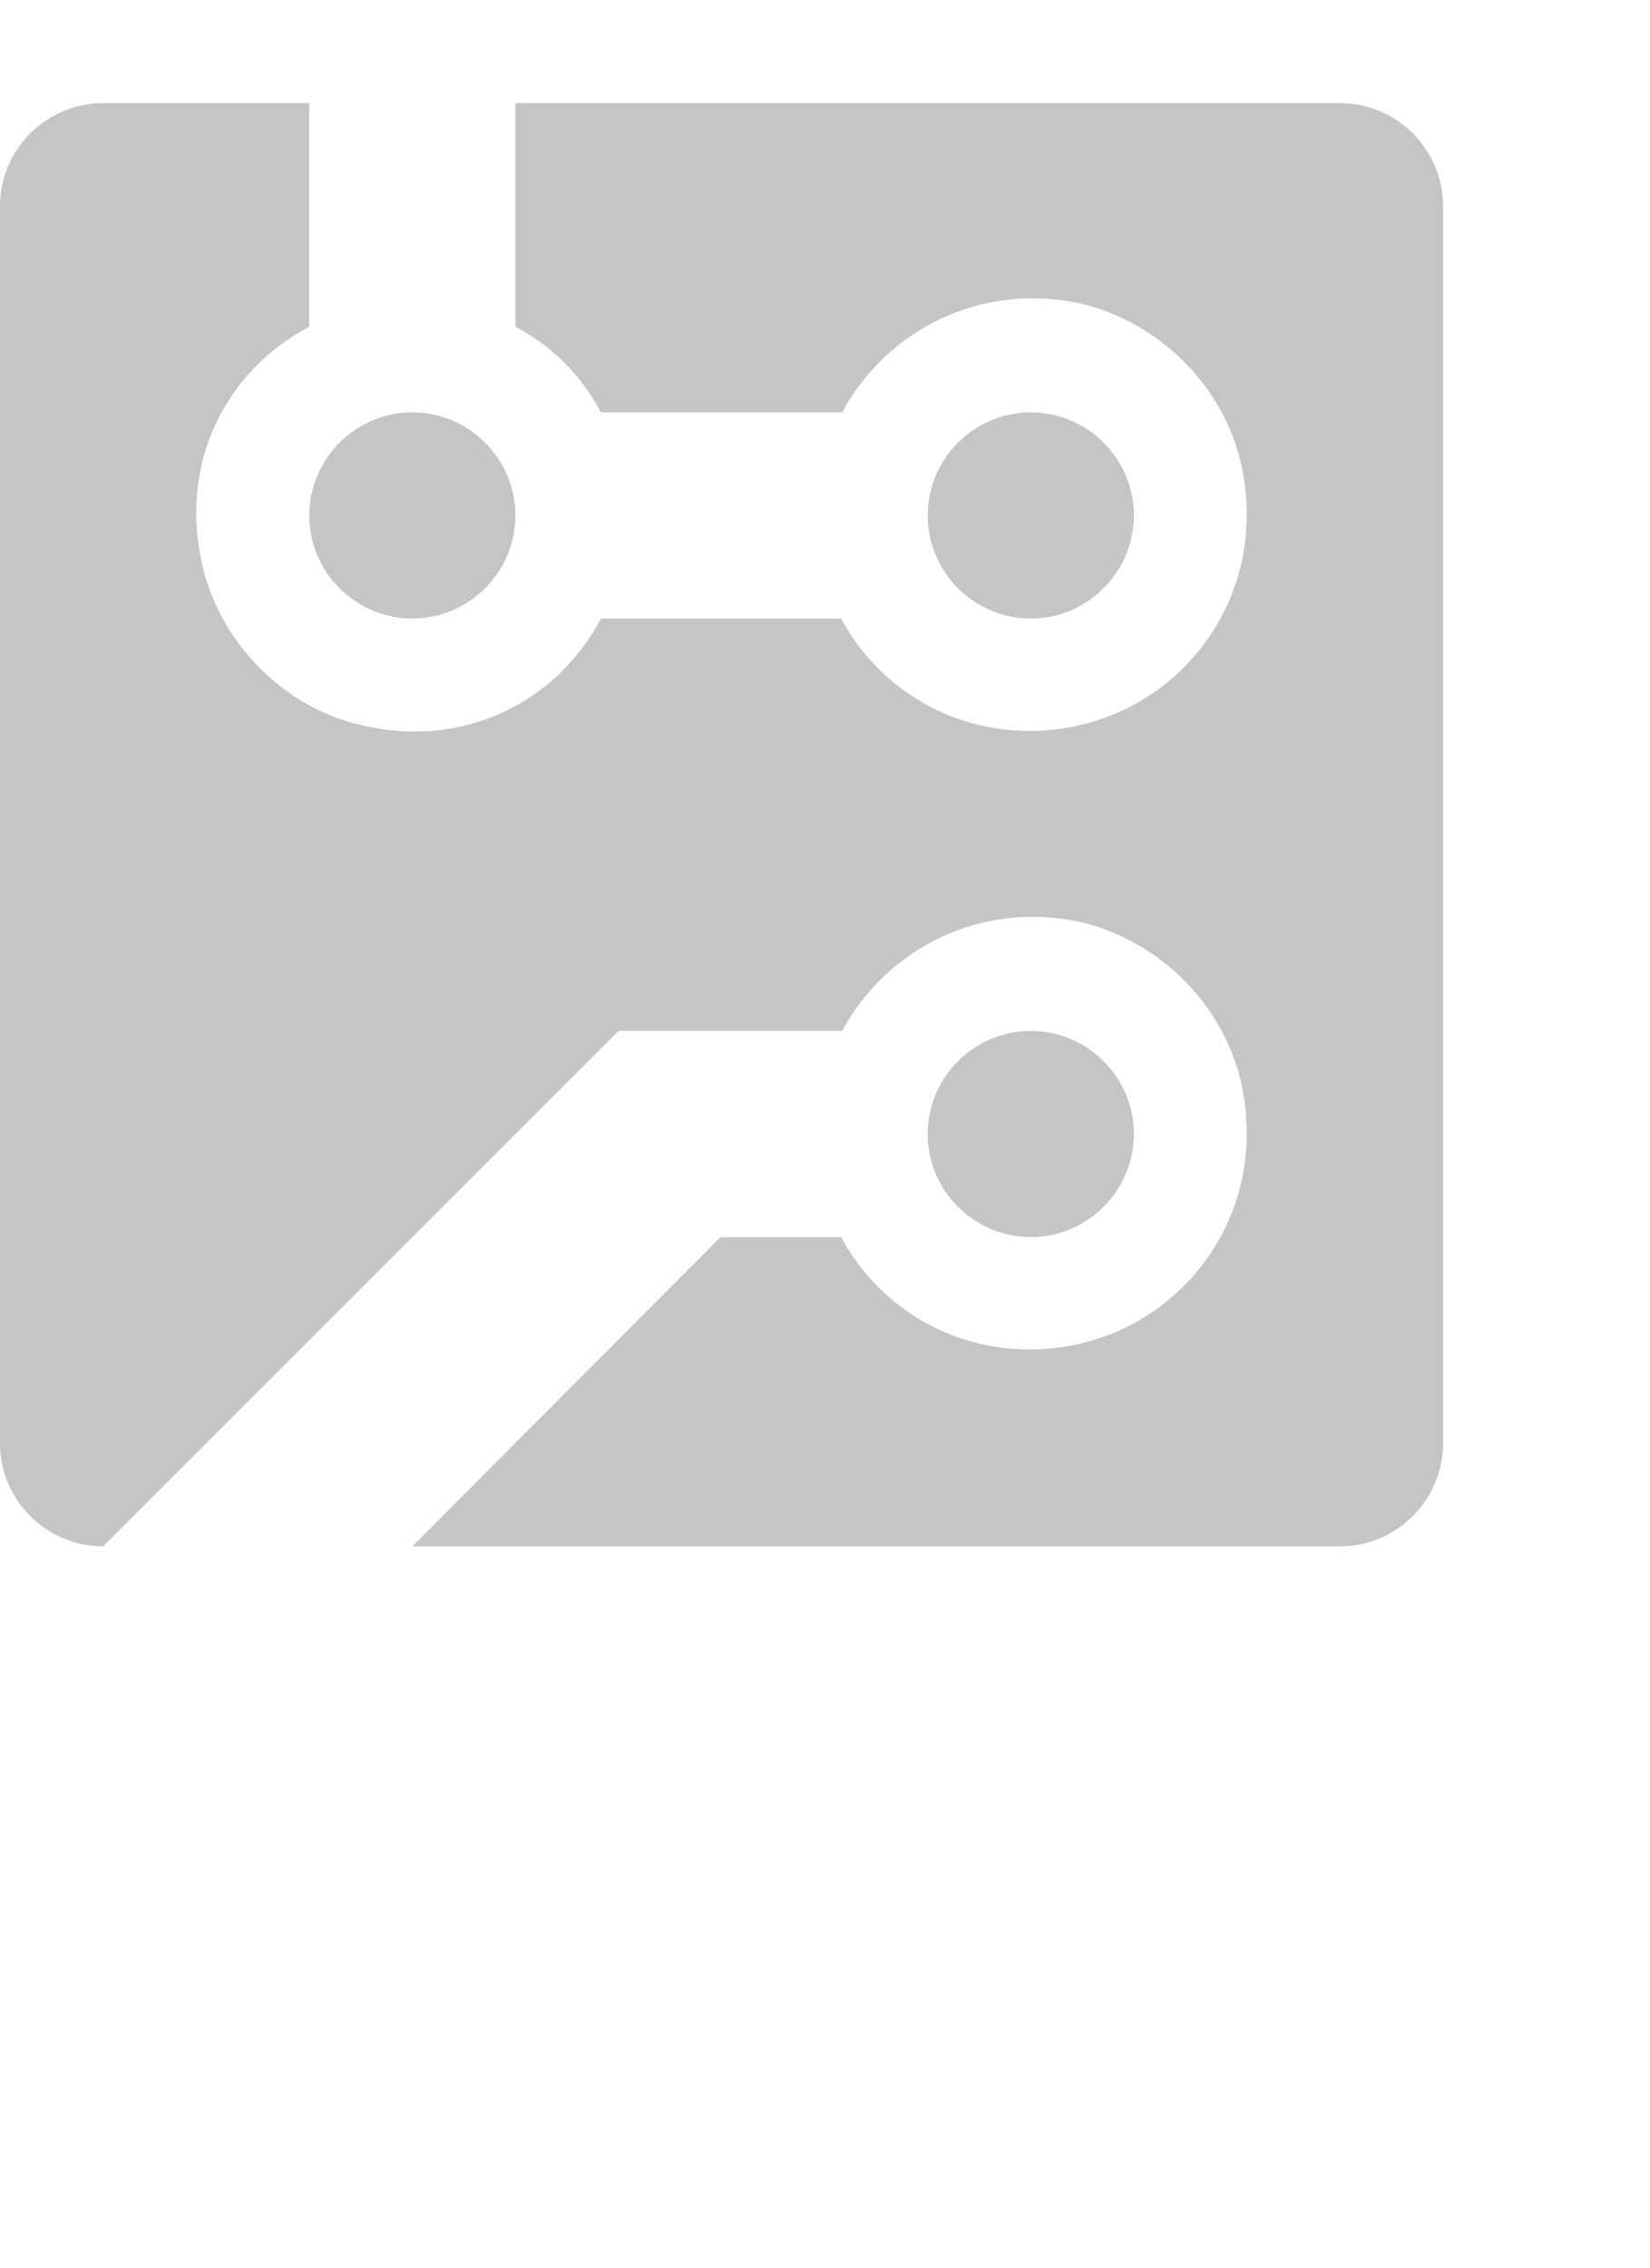
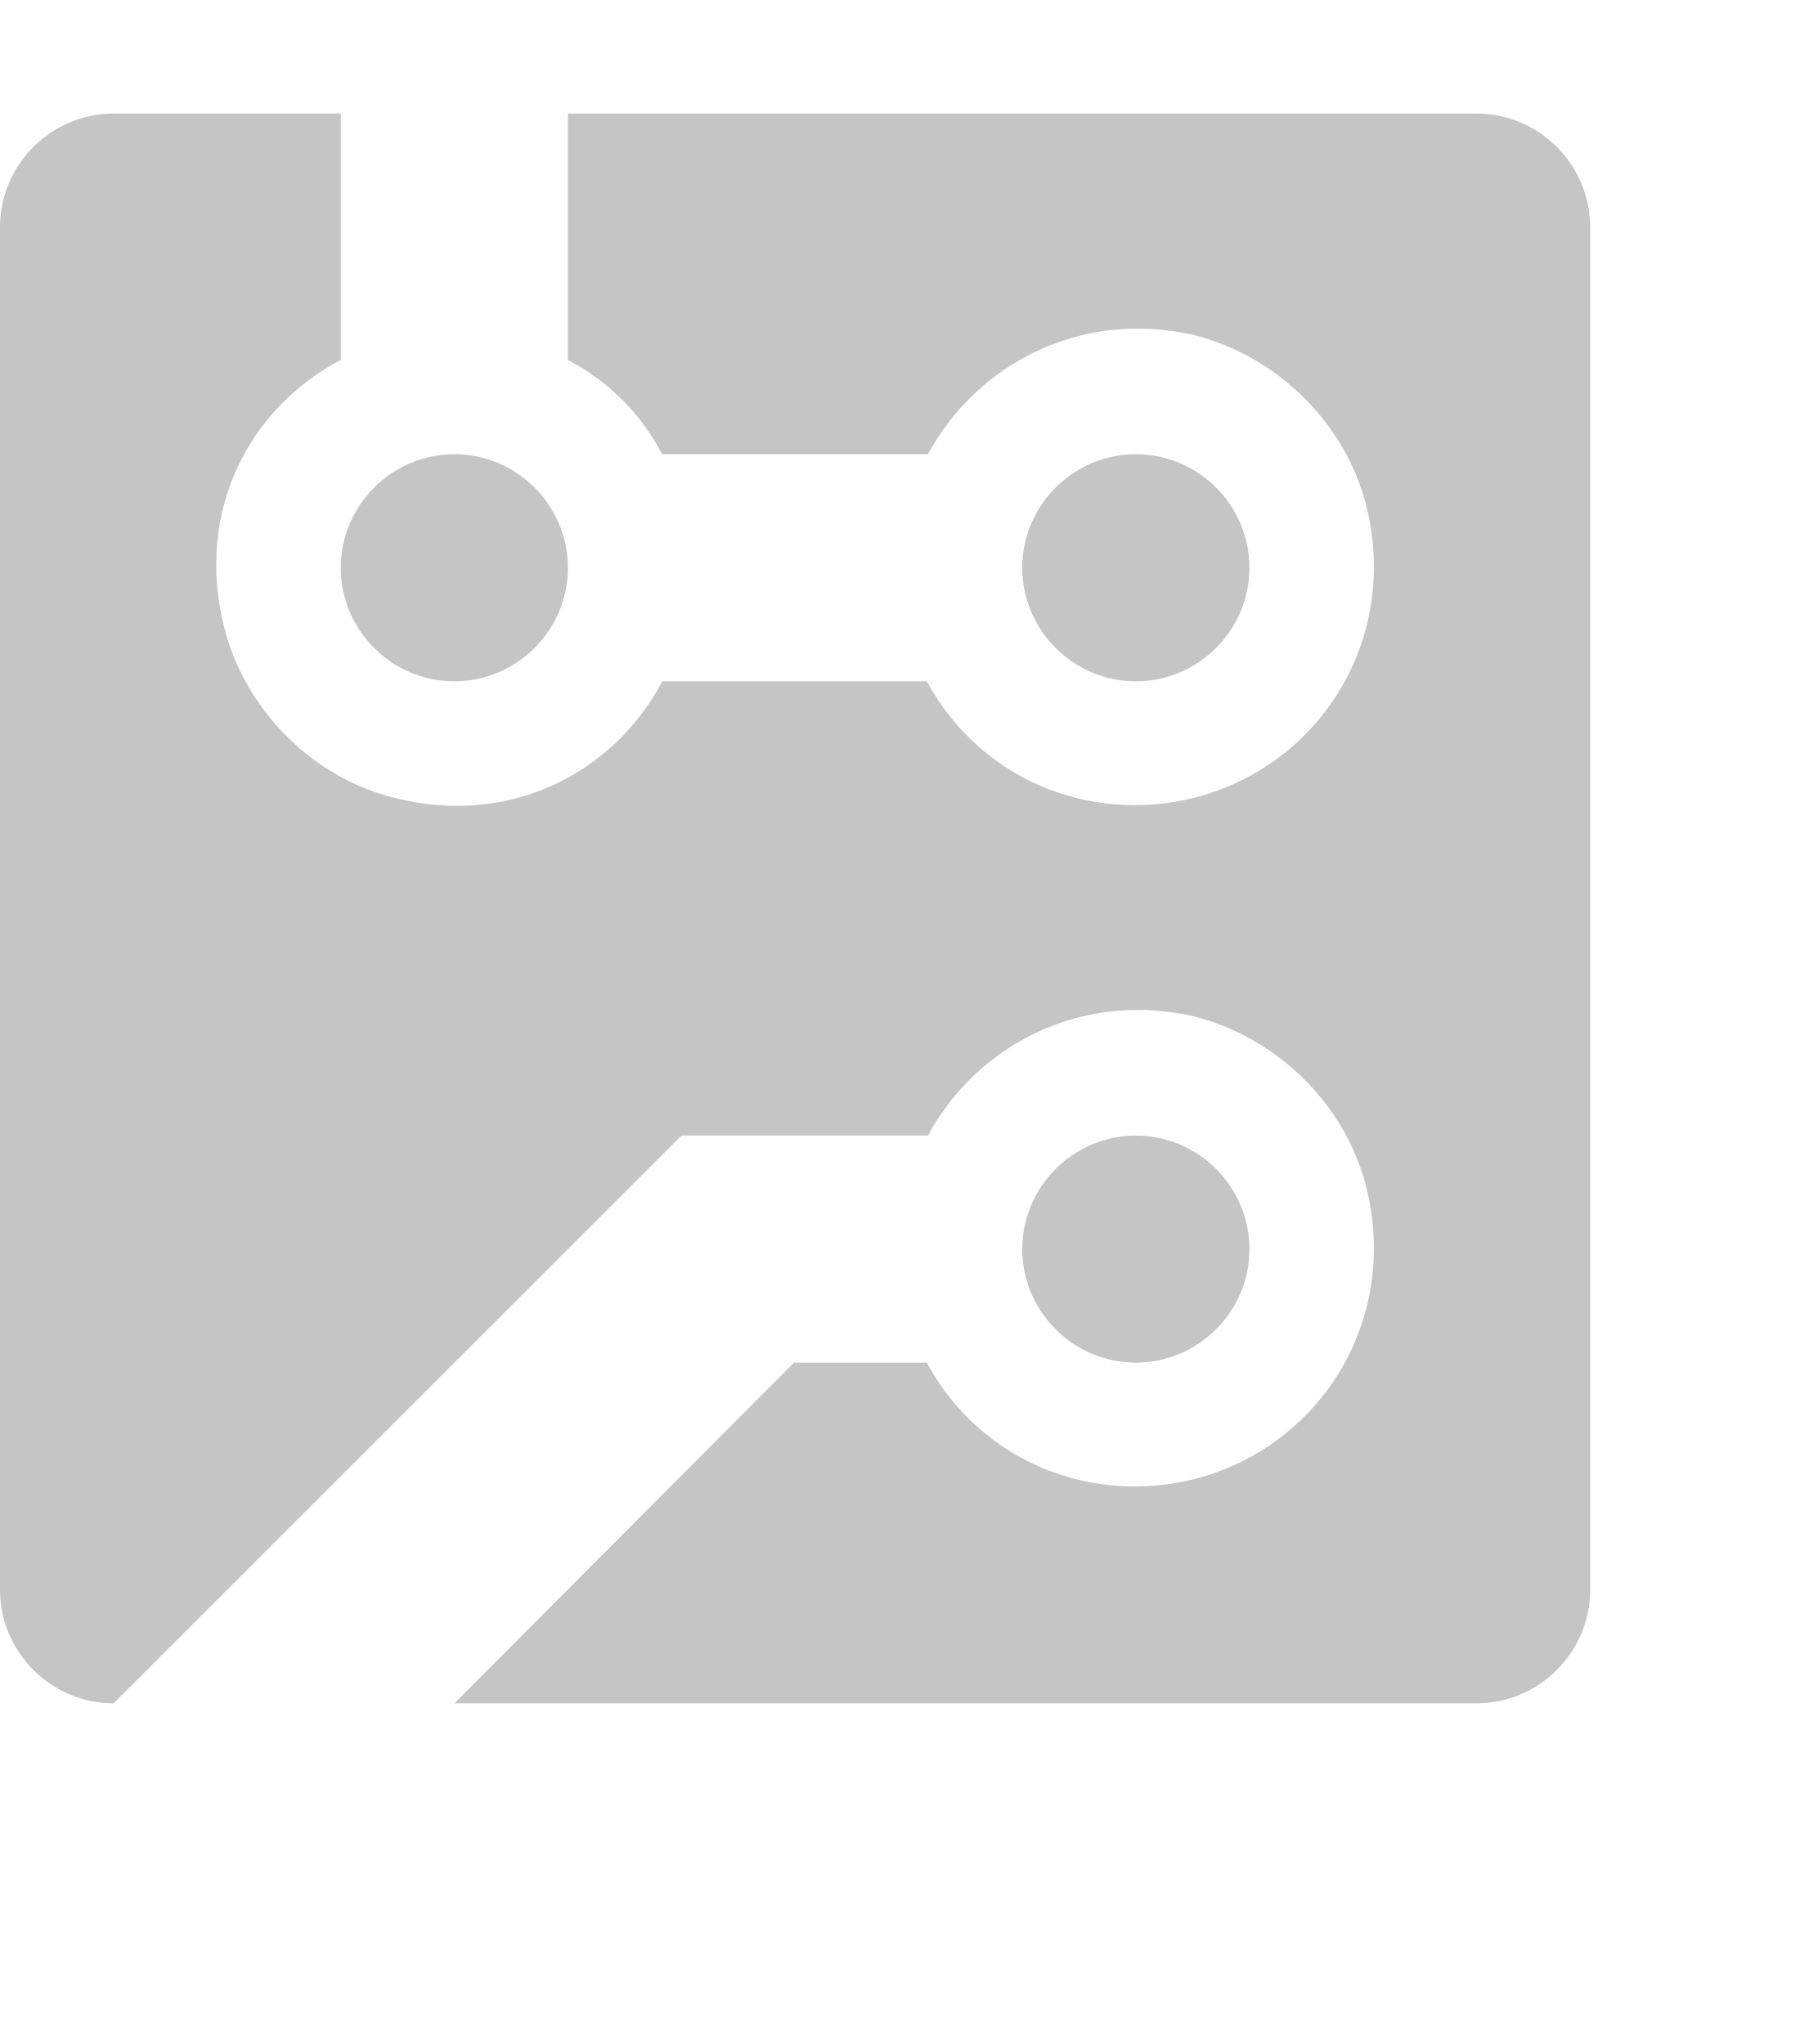
- <svg xmlns="http://www.w3.org/2000/svg" viewBox="0 0 16 22">
+ <svg xmlns="http://www.w3.org/2000/svg" viewBox="0 0 16 18">
  <path fill="#C5C5C5" d="M3 5c0-.55.45-1 1-1s1 .45 1 1-.45 1-1 1-1-.45-1-1zm8 0c0-.55-.45-1-1-1s-1 .45-1 1 .45 1 1 1 1-.45 1-1zm0 6c0-.55-.45-1-1-1s-1 .45-1 1 .45 1 1 1 1-.45 1-1zm2-10H5v2.17c.36.19.64.47.83.83h2.34c.42-.78 1.33-1.28 2.34-1.05.75.19 1.36.8 1.53 1.55.31 1.38-.72 2.59-2.05 2.59-.8 0-1.48-.44-1.83-1.09H5.83c-.42.8-1.33 1.28-2.34 1.03-.73-.17-1.34-.78-1.52-1.52C1.72 4.49 2.2 3.59 3 3.17V1H1c-.55 0-1 .45-1 1v12c0 .55.45 1 1 1l5-5h2.17c.42-.78 1.33-1.28 2.34-1.05.75.19 1.36.8 1.53 1.55.31 1.38-.72 2.59-2.05 2.59-.8 0-1.48-.44-1.83-1.09H6.99L4 15h9c.55 0 1-.45 1-1V2c0-.55-.45-1-1-1z" />
</svg>
